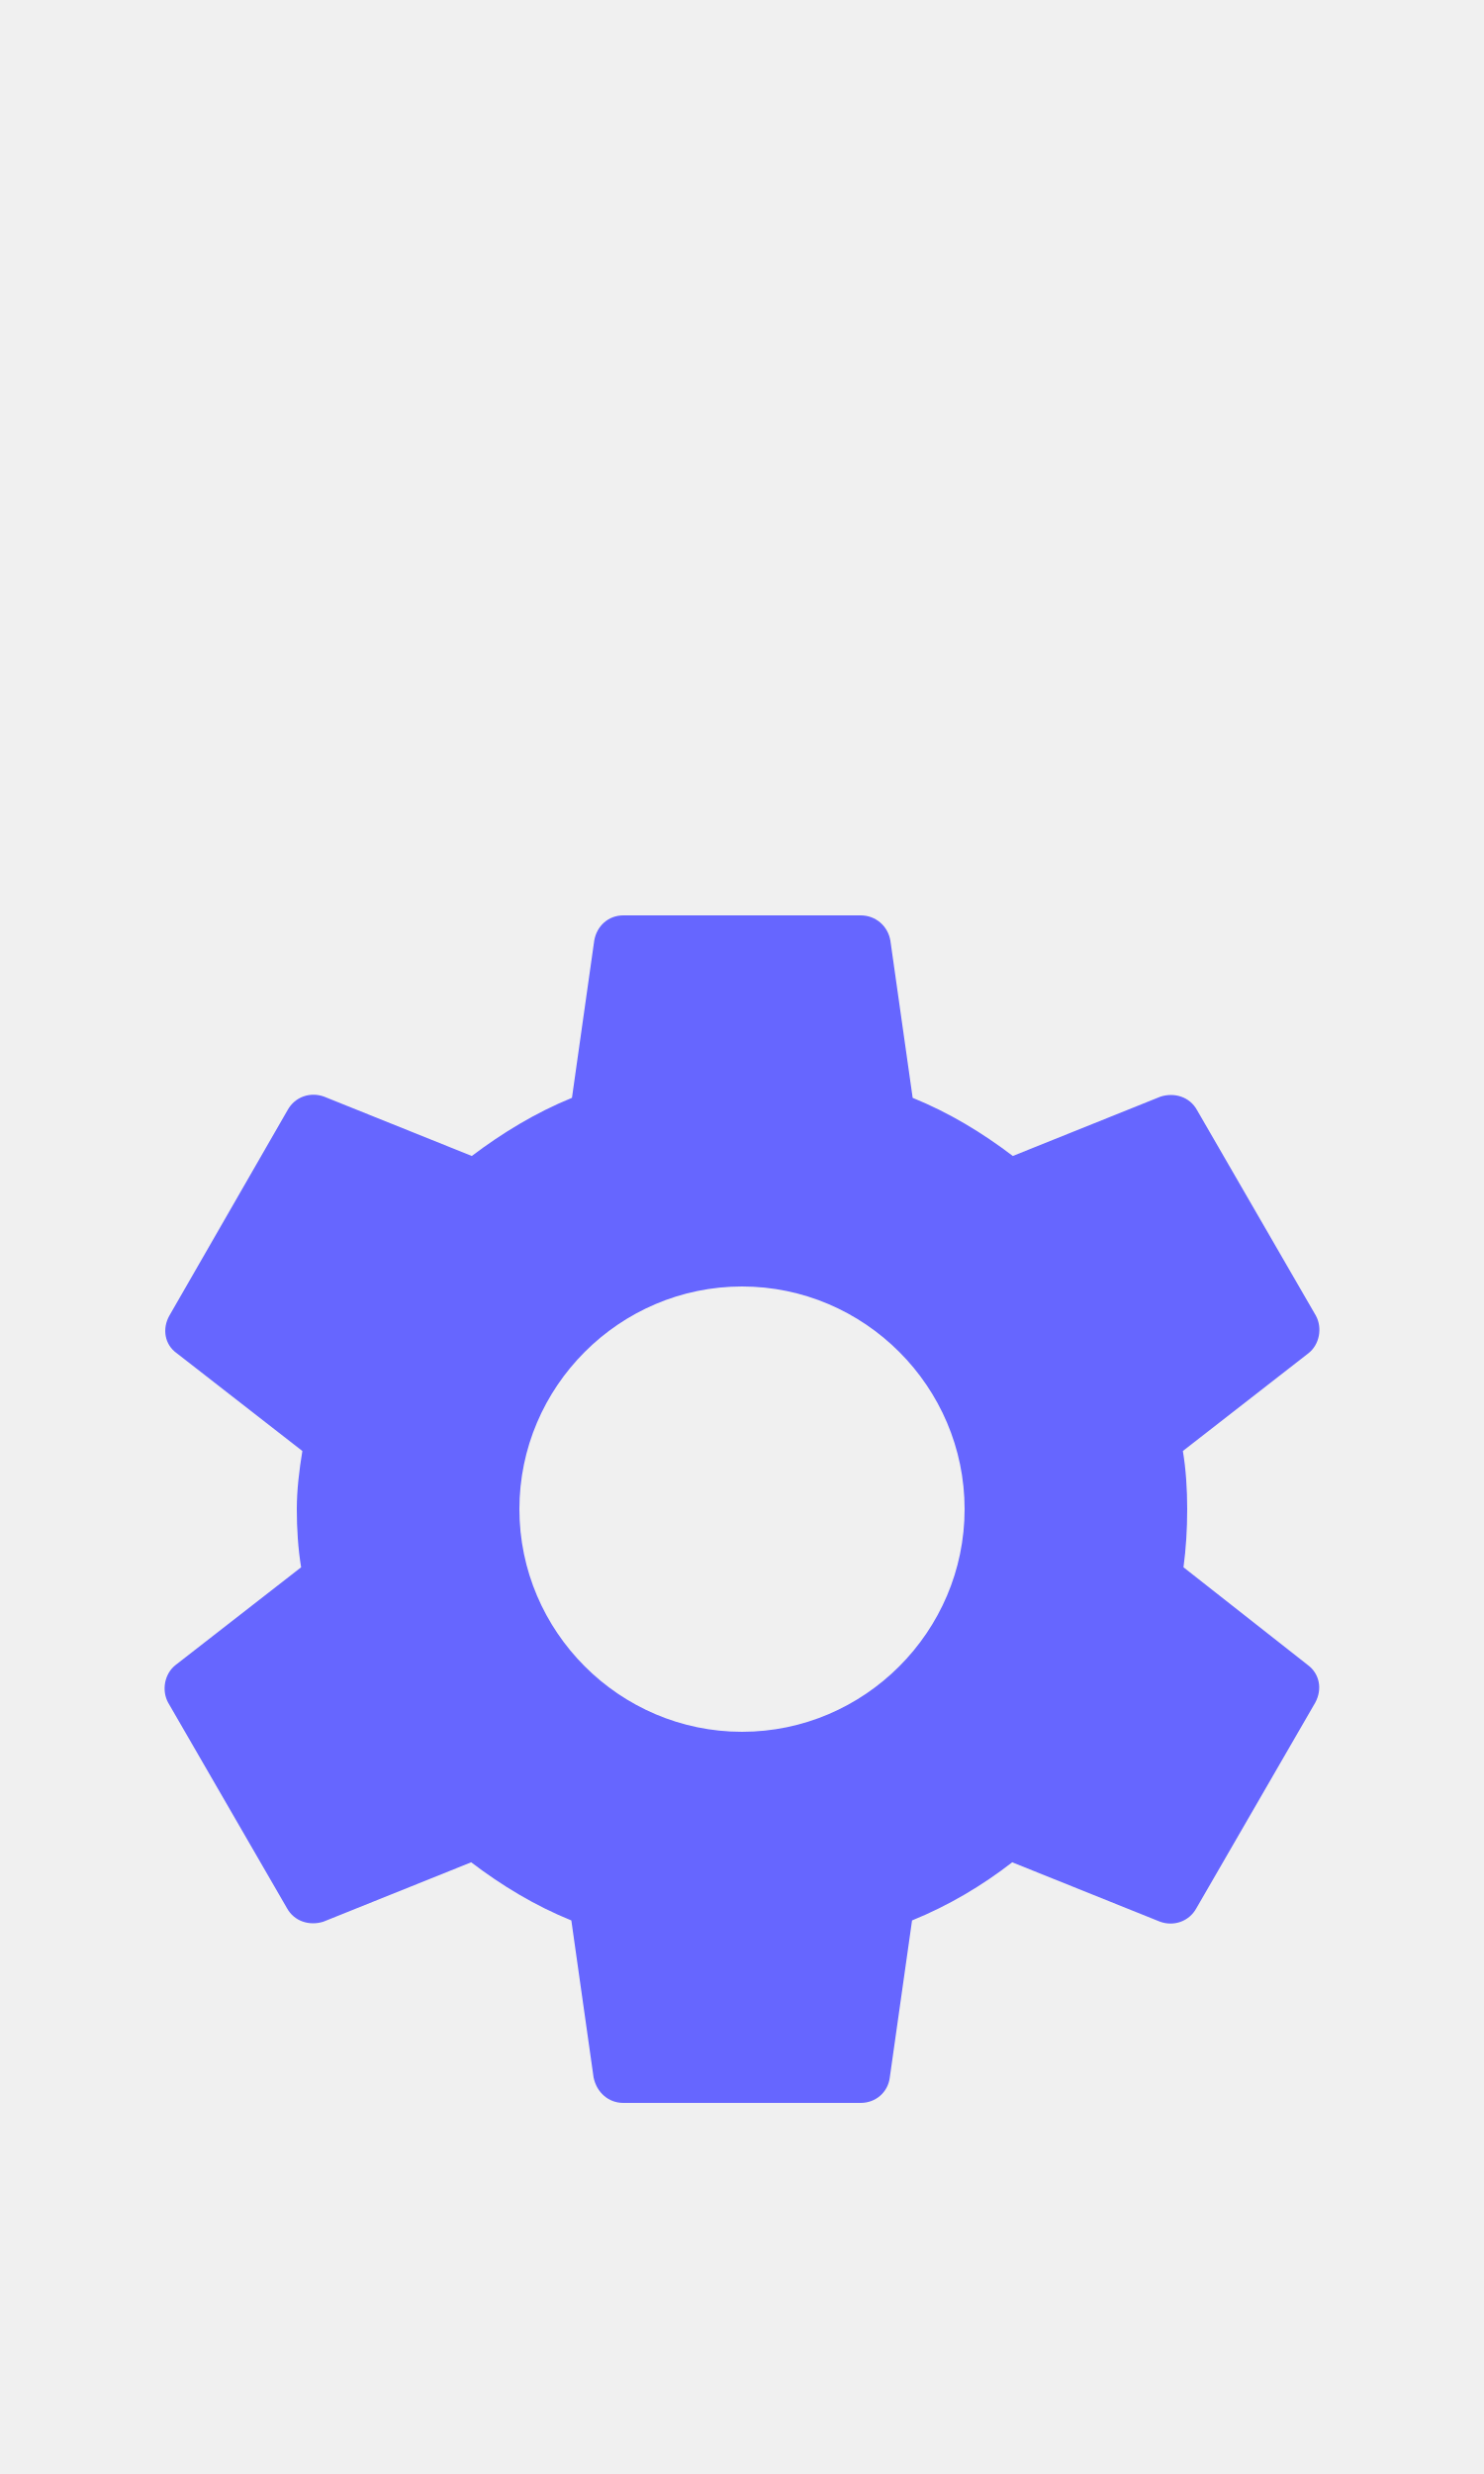
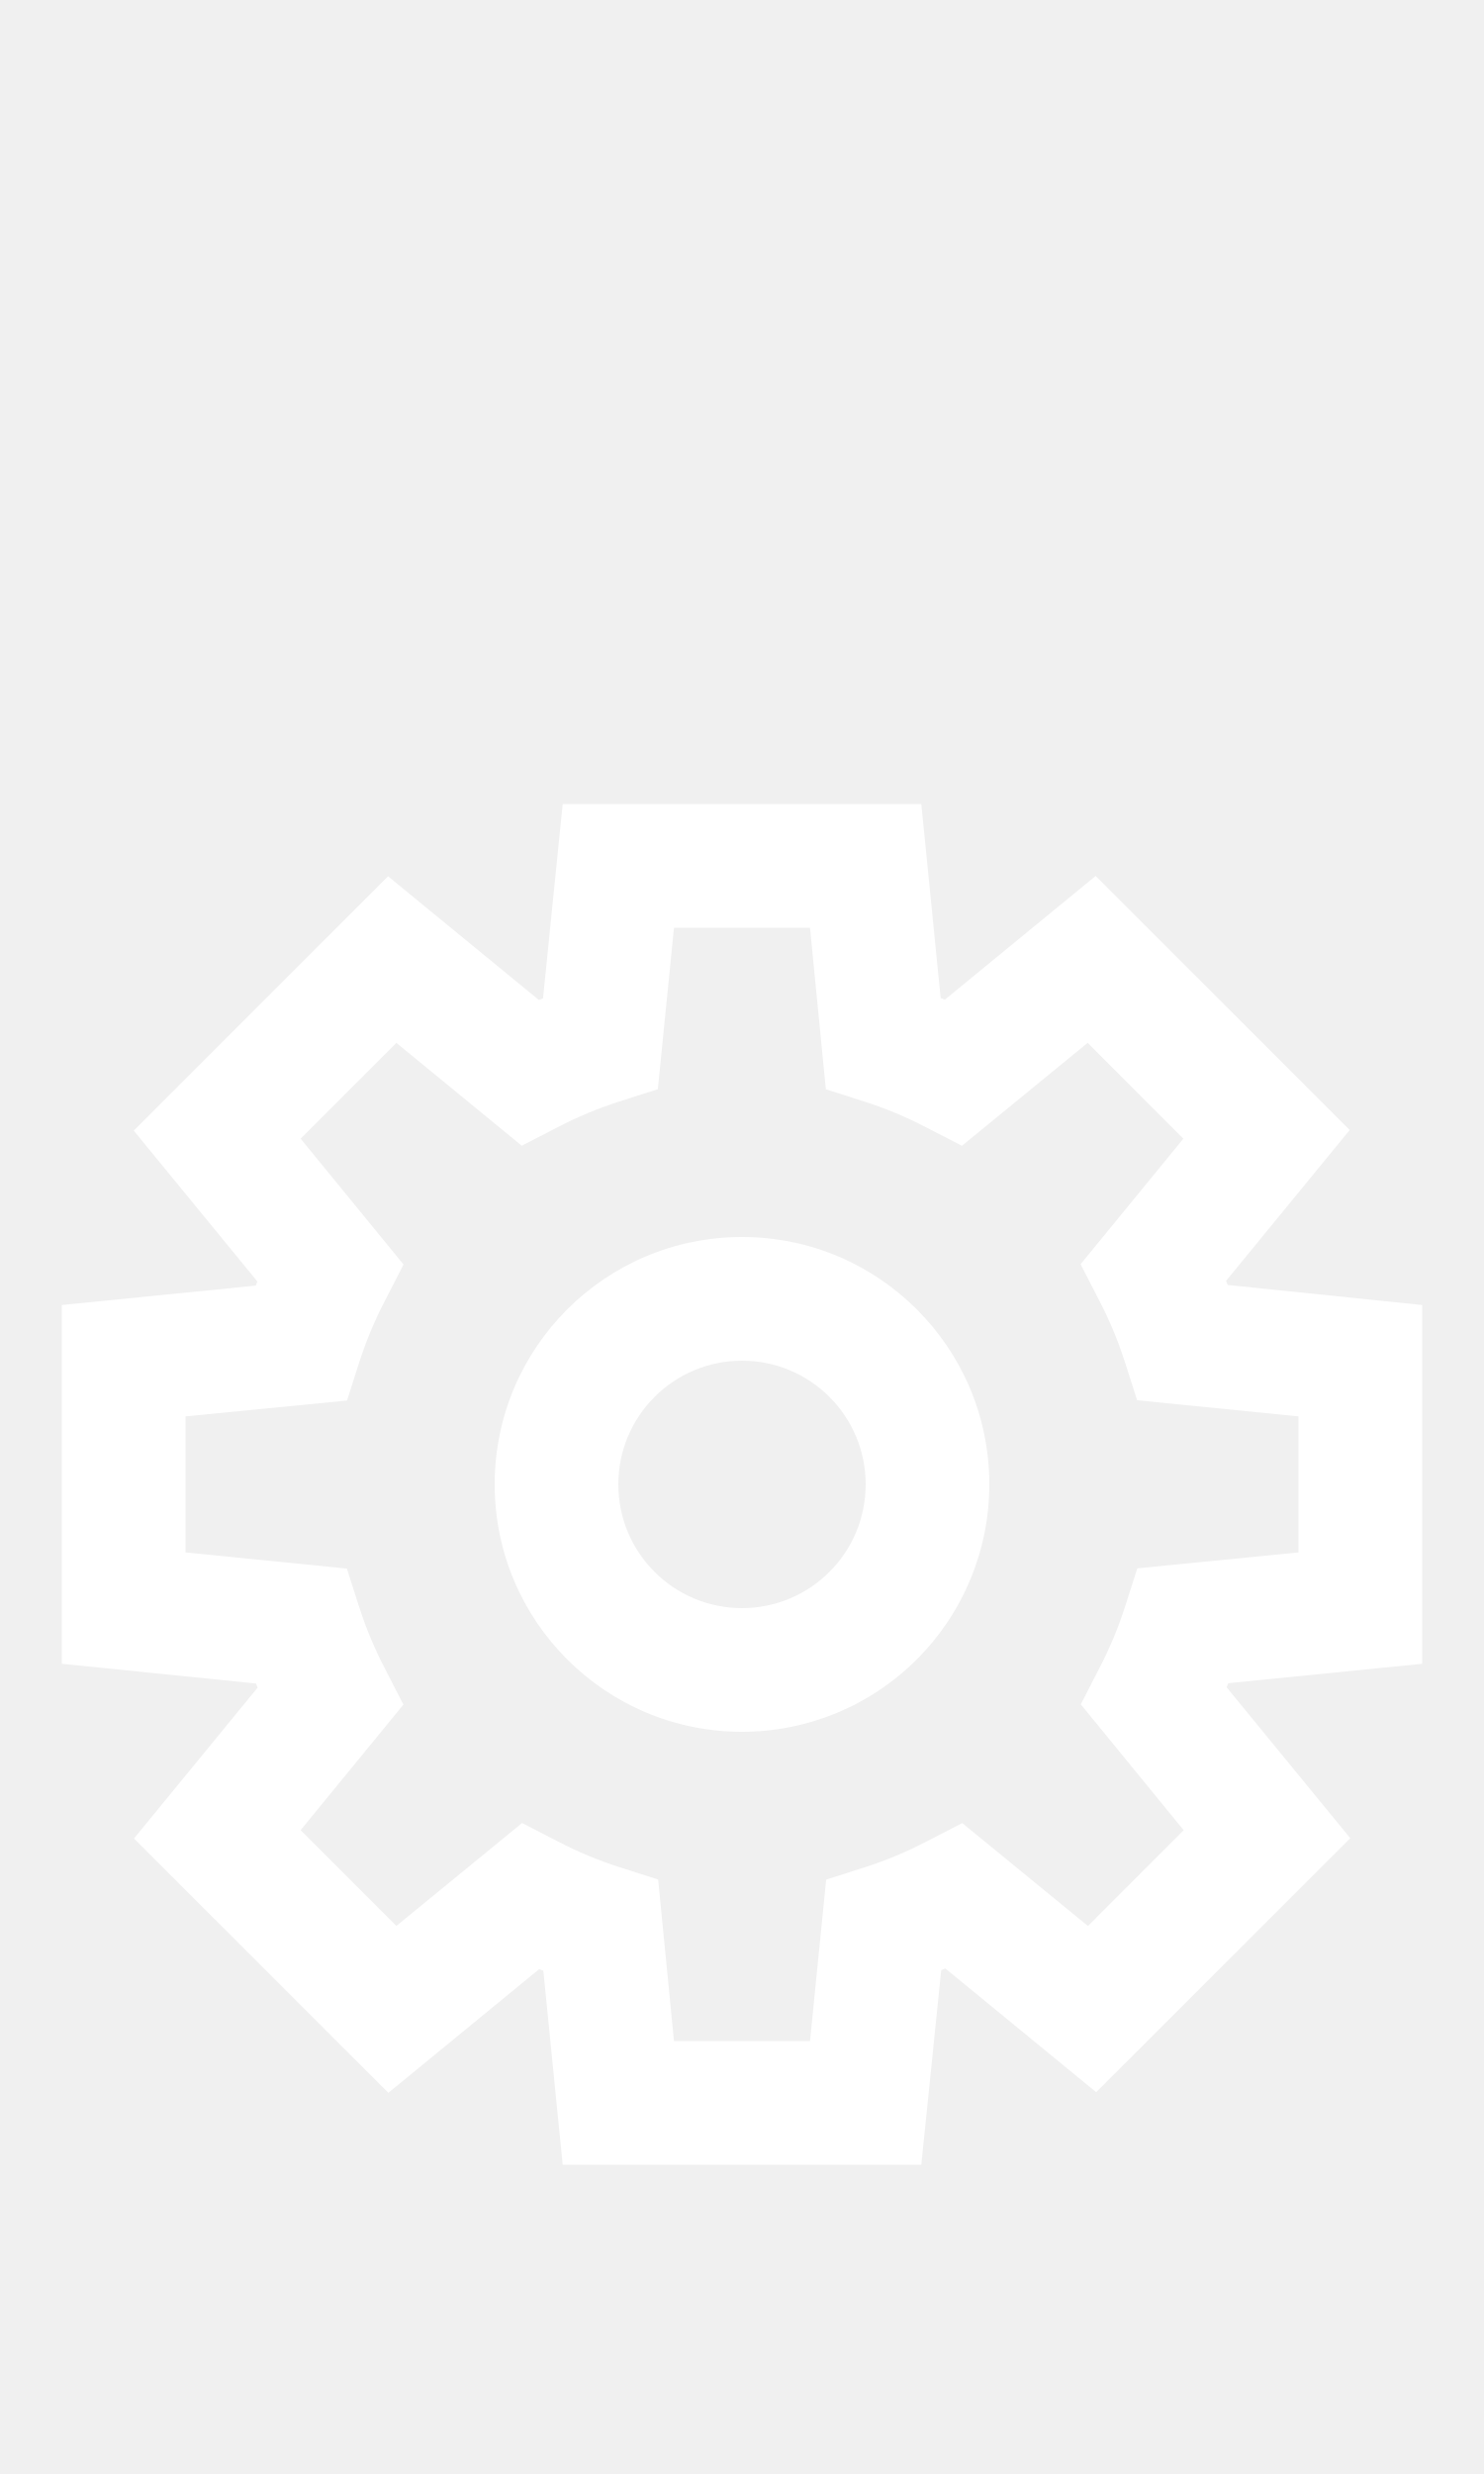
- <svg xmlns="http://www.w3.org/2000/svg" width="24px" height="40px" viewBox="0 0 24 40" version="1.1" id="svg9">
-   <defs id="defs13" />
+ <svg xmlns="http://www.w3.org/2000/svg" width="24px" height="40px" viewBox="0 0 24 40" version="1.1">
  <g id="Settings" stroke="none" stroke-width="1" fill="none" fill-rule="evenodd">
-     <g id="g6" transform="translate(0,12.4)">
-       <path id="path2" d="M 0,0 H 24 V 24 H 0 Z" style="fill:none" />
-       <path style="fill:#6666ff;fill-opacity:1" id="path4" d="m 19.14,12.94 c 0.04,-0.3 0.06,-0.61 0.06,-0.94 0,-0.32 -0.02,-0.64 -0.07,-0.94 L 21.16,9.48 C 21.34,9.34 21.39,9.07 21.28,8.87 L 19.36,5.55 C 19.24,5.33 18.99,5.26 18.77,5.33 L 16.38,6.29 C 15.88,5.91 15.35,5.59 14.76,5.35 L 14.4,2.81 C 14.36,2.57 14.16,2.4 13.92,2.4 H 10.08 C 9.84,2.4 9.65,2.57 9.61,2.81 L 9.25,5.35 C 8.66,5.59 8.12,5.92 7.63,6.29 L 5.24,5.33 C 5.02,5.25 4.77,5.33 4.65,5.55 L 2.74,8.87 C 2.62,9.08 2.66,9.34 2.86,9.48 l 2.03,1.58 C 4.84,11.36 4.8,11.69 4.8,12 c 0,0.31 0.02,0.64 0.07,0.94 l -2.03,1.58 c -0.18,0.14 -0.23,0.41 -0.12,0.61 l 1.92,3.32 c 0.12,0.22 0.37,0.29 0.59,0.22 l 2.39,-0.96 c 0.5,0.38 1.03,0.7 1.62,0.94 l 0.36,2.54 c 0.05,0.24 0.24,0.41 0.48,0.41 h 3.84 c 0.24,0 0.44,-0.17 0.47,-0.41 l 0.36,-2.54 c 0.59,-0.24 1.13,-0.56 1.62,-0.94 l 2.39,0.96 c 0.22,0.08 0.47,0 0.59,-0.22 l 1.92,-3.32 c 0.12,-0.22 0.07,-0.47 -0.12,-0.61 z M 12,15.6 c -1.98,0 -3.6,-1.62 -3.6,-3.6 0,-1.98 1.62,-3.6 3.6,-3.6 1.98,0 3.6,1.62 3.6,3.6 0,1.98 -1.62,3.6 -3.6,3.6 z" />
-     </g>
+     <path d="M14.9,35 L9.1,35 L8.787,31.864 L8.72,31.837 L6.281,33.837 L2.167,29.725 L4.167,27.285 L4.139,27.219 L1,26.9 L1,21.1 L4.135,20.786 L4.163,20.72 L2.163,18.28 L6.276,14.168 L8.715,16.168 L8.782,16.141 L9.1,13 L14.9,13 L15.213,16.136 L15.28,16.163 L17.719,14.163 L21.828,18.27 L19.828,20.71 L19.856,20.776 L23,21.1 L23,26.9 L19.865,27.214 L19.837,27.28 L21.837,29.72 L17.728,33.827 L15.289,31.827 L15.222,31.854 L14.9,35 Z M10.9,33 L13.1,33 L13.361,30.39 L13.987,30.19 C14.329,30.08 14.661,29.942 14.979,29.776 L15.562,29.476 L17.595,31.14 L19.143,29.591 L17.479,27.556 L17.779,26.972 C17.945,26.654 18.083,26.323 18.193,25.982 L18.393,25.357 L21,25.1 L21,22.9 L18.39,22.639 L18.19,22.014 C18.08,21.673 17.942,21.342 17.776,21.024 L17.476,20.44 L19.138,18.41 L17.59,16.861 L15.557,18.525 L14.974,18.225 C14.656,18.059 14.324,17.921 13.982,17.811 L13.356,17.611 L13.1,15 L10.9,15 L10.639,17.61 L10.013,17.81 C9.671,17.92 9.339,18.058 9.021,18.224 L8.438,18.524 L6.41,16.861 L4.862,18.41 L6.526,20.445 L6.226,21.029 C6.06,21.347 5.922,21.678 5.812,22.019 L5.612,22.644 L3,22.9 L3,25.1 L5.61,25.361 L5.81,25.986 C5.92,26.327 6.058,26.658 6.224,26.976 L6.524,27.56 L4.862,29.59 L6.41,31.139 L8.443,29.475 L9.026,29.775 C9.344,29.941 9.676,30.079 10.018,30.189 L10.644,30.389 L10.9,33 Z" id="Path_18871" fill="#FFFFFF" fill-rule="nonzero" />
+     <path d="M12,28 C9.791,28 8,26.209 8,24 C8,21.791 9.791,20 12,20 C14.209,20 16,21.791 16,24 C16,25.061 15.579,26.078 14.828,26.828 C14.078,27.579 13.061,28 12,28 Z M12,22 C10.895,22 10,22.895 10,24 C10,25.105 10.895,26 12,26 C13.105,26 14,25.105 14,24 C14,22.895 13.105,22 12,22 Z" id="Path_18872" fill="#FFFFFF" fill-rule="nonzero" />
  </g>
</svg>
